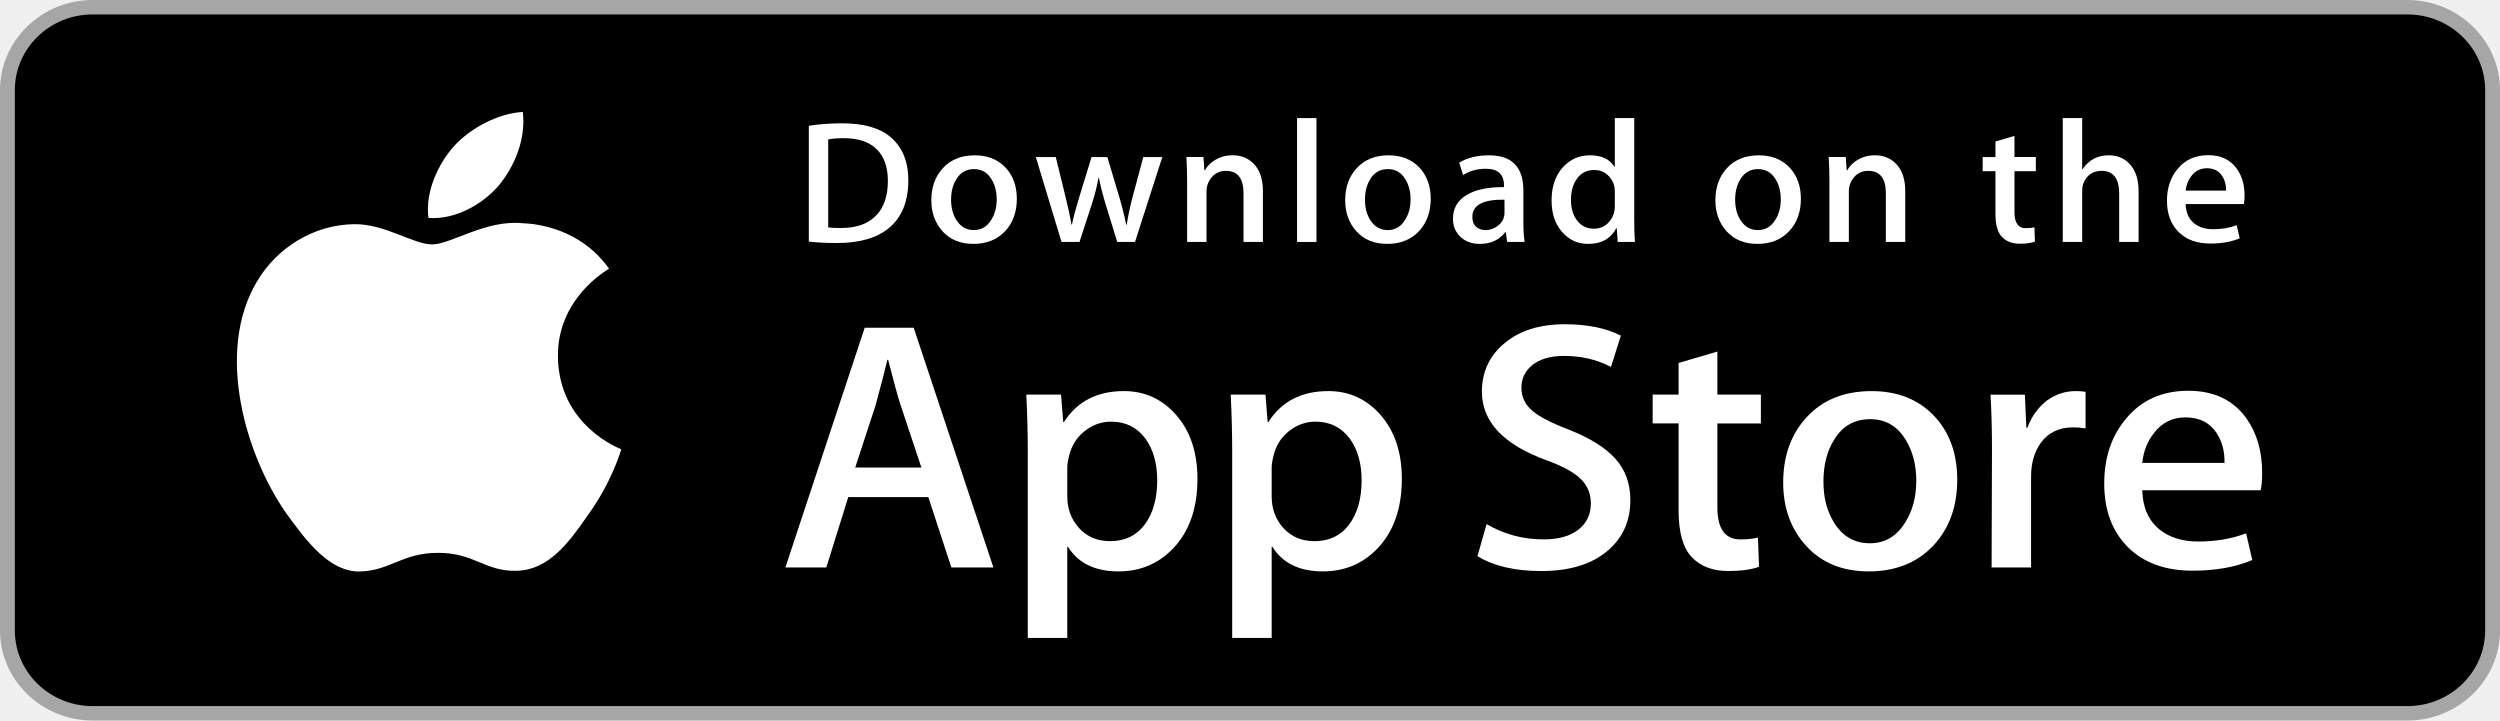
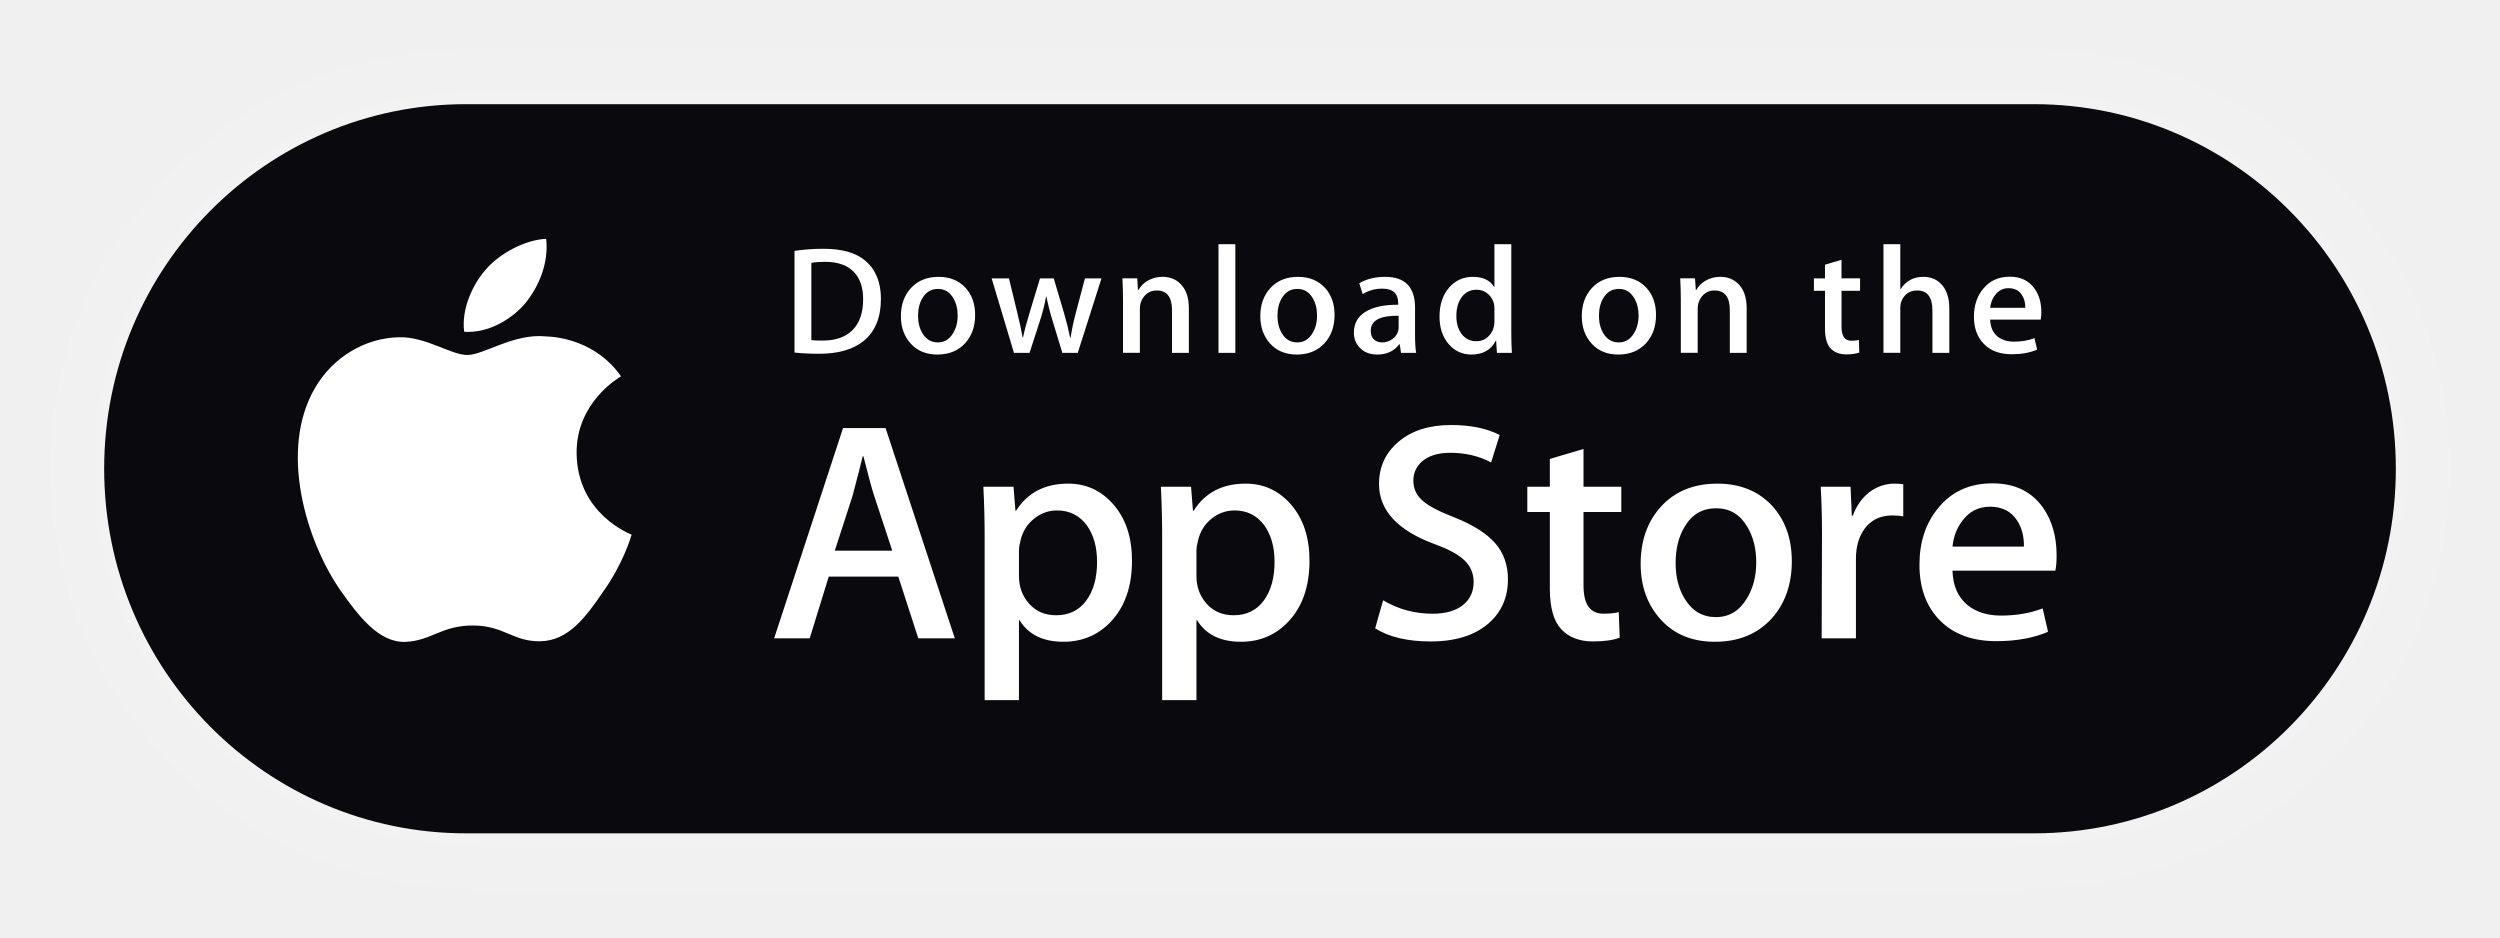
- <svg xmlns="http://www.w3.org/2000/svg" width="229" height="66" viewBox="0 0 229 66" fill="none">
-   <path d="M227.728 58.389C227.728 61.906 224.813 64.755 221.207 64.755H7.802C4.198 64.755 1.272 61.906 1.272 58.389V7.62C1.272 4.104 4.198 1.245 7.802 1.245H221.205C224.813 1.245 227.726 4.104 227.726 7.62L227.728 58.389Z" fill="black" />
-   <path d="M220.519 1.322C224.445 1.322 227.641 4.43 227.641 8.25V57.75C227.641 61.57 224.445 64.678 220.519 64.678H8.481C4.555 64.678 1.359 61.57 1.359 57.75V8.25C1.359 4.43 4.555 1.322 8.481 1.322H220.519ZM220.519 3.48806e-06H8.481C3.819 3.48806e-06 0 3.715 0 8.25V57.75C0 62.285 3.819 66 8.481 66H220.519C225.181 66 229 62.285 229 57.75V8.25C229 3.715 225.181 3.48806e-06 220.519 3.48806e-06Z" fill="#A6A6A6" />
-   <path d="M51.106 32.644C51.057 27.326 55.583 24.738 55.79 24.618C53.227 20.983 49.254 20.486 47.858 20.447C44.521 20.105 41.285 22.389 39.585 22.389C37.851 22.389 35.234 20.48 32.413 20.536C28.783 20.59 25.387 22.635 23.524 25.809C19.68 32.282 22.547 41.794 26.23 47.027C28.072 49.589 30.225 52.45 33.042 52.349C35.799 52.239 36.828 50.64 40.155 50.64C43.451 50.64 44.418 52.349 47.291 52.285C50.249 52.239 52.112 49.711 53.89 47.126C56.019 44.189 56.873 41.296 56.907 41.148C56.838 41.125 51.162 39.018 51.106 32.644Z" fill="white" />
-   <path d="M45.678 17.005C47.16 15.201 48.175 12.748 47.893 10.258C45.748 10.351 43.064 11.702 41.519 13.466C40.151 15.02 38.93 17.568 39.246 19.963C41.656 20.138 44.131 18.78 45.678 17.005Z" fill="white" />
-   <path d="M90.998 51.982H87.145L85.035 45.532H77.701L75.69 51.982H71.94L79.207 30.023H83.695L90.998 51.982ZM84.399 42.826L82.491 37.092C82.289 36.506 81.911 35.127 81.353 32.956H81.285C81.063 33.889 80.705 35.269 80.213 37.092L78.338 42.826H84.399Z" fill="white" />
-   <path d="M109.686 43.87C109.686 46.563 108.938 48.692 107.442 50.254C106.102 51.645 104.437 52.34 102.451 52.34C100.307 52.34 98.767 51.591 97.829 50.092H97.761V58.433H94.144V41.361C94.144 39.668 94.099 37.93 94.01 36.148H97.191L97.393 38.658H97.461C98.667 36.767 100.497 35.823 102.953 35.823C104.873 35.823 106.476 36.561 107.759 38.038C109.045 39.516 109.686 41.46 109.686 43.87ZM106.001 43.999C106.001 42.458 105.645 41.187 104.929 40.188C104.147 39.145 103.097 38.623 101.781 38.623C100.889 38.623 100.078 38.914 99.354 39.486C98.628 40.064 98.153 40.818 97.93 41.752C97.819 42.187 97.763 42.544 97.763 42.824V45.464C97.763 46.616 98.126 47.588 98.852 48.381C99.578 49.175 100.521 49.571 101.681 49.571C103.043 49.571 104.103 49.059 104.862 48.04C105.621 47.019 106.001 45.672 106.001 43.999Z" fill="white" />
-   <path d="M128.408 43.87C128.408 46.563 127.66 48.692 126.162 50.254C124.824 51.645 123.16 52.34 121.173 52.34C119.029 52.34 117.489 51.591 116.553 50.092H116.485V58.433H112.868V41.361C112.868 39.668 112.822 37.93 112.734 36.148H115.915L116.117 38.658H116.185C117.389 36.767 119.219 35.823 121.677 35.823C123.596 35.823 125.199 36.561 126.484 38.038C127.765 39.516 128.408 41.46 128.408 43.87ZM124.724 43.999C124.724 42.458 124.366 41.187 123.65 40.188C122.868 39.145 121.821 38.623 120.503 38.623C119.609 38.623 118.8 38.914 118.074 39.486C117.348 40.064 116.875 40.818 116.653 41.752C116.542 42.187 116.485 42.544 116.485 42.824V45.464C116.485 46.616 116.848 47.588 117.57 48.381C118.296 49.173 119.24 49.571 120.403 49.571C121.765 49.571 122.826 49.059 123.584 48.04C124.344 47.019 124.724 45.672 124.724 43.999Z" fill="white" />
-   <path d="M149.34 45.824C149.34 47.692 148.673 49.211 147.335 50.384C145.864 51.666 143.817 52.307 141.186 52.307C138.757 52.307 136.809 51.851 135.335 50.939L136.173 48.007C137.761 48.941 139.503 49.409 141.401 49.409C142.763 49.409 143.824 49.109 144.585 48.512C145.343 47.914 145.722 47.112 145.722 46.113C145.722 45.222 145.41 44.471 144.784 43.862C144.161 43.253 143.121 42.687 141.669 42.164C137.717 40.73 135.742 38.63 135.742 35.868C135.742 34.063 136.434 32.583 137.82 31.431C139.201 30.277 141.043 29.702 143.347 29.702C145.401 29.702 147.108 30.05 148.47 30.744L147.566 33.612C146.293 32.939 144.855 32.602 143.245 32.602C141.973 32.602 140.979 32.908 140.266 33.515C139.664 34.058 139.362 34.719 139.362 35.503C139.362 36.371 139.707 37.089 140.399 37.653C141.001 38.174 142.095 38.739 143.683 39.348C145.625 40.108 147.052 40.998 147.969 42.017C148.884 43.034 149.34 44.306 149.34 45.824Z" fill="white" />
-   <path d="M161.297 38.788H157.311V46.476C157.311 48.431 158.013 49.408 159.421 49.408C160.068 49.408 160.604 49.353 161.028 49.244L161.128 51.916C160.415 52.175 159.477 52.305 158.315 52.305C156.887 52.305 155.771 51.881 154.965 51.035C154.163 50.187 153.759 48.764 153.759 46.766V38.785H151.384V36.145H153.759V33.246L157.311 32.203V36.145H161.297V38.788Z" fill="white" />
-   <path d="M179.283 43.934C179.283 46.368 178.567 48.366 177.139 49.929C175.641 51.538 173.653 52.34 171.175 52.34C168.786 52.34 166.885 51.569 165.467 50.028C164.049 48.487 163.34 46.541 163.34 44.197C163.34 41.743 164.069 39.734 165.533 38.171C166.993 36.607 168.965 35.825 171.443 35.825C173.831 35.825 175.753 36.595 177.203 38.138C178.591 39.635 179.283 41.567 179.283 43.934ZM175.531 44.048C175.531 42.588 175.21 41.336 174.561 40.291C173.802 39.027 172.718 38.397 171.314 38.397C169.86 38.397 168.756 39.029 167.998 40.291C167.348 41.337 167.027 42.609 167.027 44.114C167.027 45.575 167.348 46.827 167.998 47.87C168.78 49.134 169.872 49.764 171.282 49.764C172.662 49.764 173.746 49.12 174.528 47.837C175.195 46.773 175.531 45.507 175.531 44.048Z" fill="white" />
-   <path d="M191.038 39.242C190.68 39.178 190.299 39.145 189.898 39.145C188.626 39.145 187.642 39.612 186.95 40.547C186.348 41.372 186.046 42.415 186.046 43.674V51.982H182.431L182.465 41.135C182.465 39.31 182.419 37.648 182.33 36.15H185.48L185.612 39.179H185.712C186.094 38.138 186.696 37.3 187.52 36.671C188.326 36.105 189.196 35.823 190.134 35.823C190.468 35.823 190.77 35.846 191.038 35.888V39.242Z" fill="white" />
-   <path d="M207.213 43.316C207.213 43.946 207.17 44.477 207.08 44.911H196.231C196.273 46.476 196.797 47.672 197.805 48.497C198.719 49.234 199.902 49.604 201.354 49.604C202.96 49.604 204.426 49.355 205.744 48.855L206.31 51.297C204.77 51.95 202.952 52.275 200.853 52.275C198.329 52.275 196.348 51.553 194.906 50.109C193.468 48.665 192.747 46.726 192.747 44.294C192.747 41.907 193.417 39.919 194.758 38.333C196.163 36.64 198.061 35.794 200.45 35.794C202.795 35.794 204.572 36.64 205.778 38.333C206.733 39.678 207.213 41.341 207.213 43.316ZM203.764 42.403C203.788 41.361 203.552 40.46 203.062 39.699C202.436 38.721 201.474 38.232 200.18 38.232C198.997 38.232 198.036 38.709 197.301 39.666C196.699 40.427 196.341 41.339 196.231 42.402H203.764V42.403Z" fill="white" />
-   <path d="M83.203 16.515C83.203 18.457 82.605 19.919 81.409 20.9C80.301 21.806 78.727 22.26 76.688 22.26C75.677 22.26 74.812 22.217 74.088 22.131V11.52C75.032 11.372 76.05 11.296 77.149 11.296C79.092 11.296 80.555 11.707 81.543 12.528C82.649 13.457 83.203 14.785 83.203 16.515ZM81.329 16.562C81.329 15.303 80.986 14.338 80.301 13.665C79.616 12.993 78.615 12.657 77.297 12.657C76.737 12.657 76.26 12.693 75.865 12.769V20.836C76.084 20.869 76.484 20.884 77.066 20.884C78.427 20.884 79.477 20.516 80.216 19.78C80.956 19.044 81.329 17.972 81.329 16.562Z" fill="white" />
-   <path d="M93.142 18.211C93.142 19.407 92.791 20.387 92.088 21.156C91.352 21.946 90.377 22.341 89.159 22.341C87.985 22.341 87.05 21.963 86.353 21.204C85.658 20.446 85.31 19.491 85.31 18.339C85.31 17.135 85.668 16.146 86.387 15.379C87.106 14.612 88.073 14.227 89.291 14.227C90.465 14.227 91.408 14.605 92.122 15.363C92.801 16.099 93.142 17.049 93.142 18.211ZM91.298 18.267C91.298 17.549 91.139 16.933 90.821 16.42C90.448 15.8 89.917 15.49 89.227 15.49C88.513 15.49 87.97 15.8 87.597 16.42C87.278 16.933 87.12 17.559 87.12 18.298C87.12 19.016 87.279 19.631 87.597 20.144C87.982 20.765 88.518 21.075 89.21 21.075C89.888 21.075 90.421 20.76 90.804 20.128C91.133 19.605 91.298 18.985 91.298 18.267Z" fill="white" />
-   <path d="M106.468 14.386L103.966 22.164H102.338L101.301 18.787C101.038 17.944 100.825 17.105 100.658 16.274H100.626C100.472 17.128 100.258 17.965 99.983 18.787L98.882 22.164H97.235L94.882 14.386H96.709L97.614 18.084C97.832 18.958 98.012 19.792 98.156 20.58H98.189C98.321 19.93 98.54 19.102 98.848 18.1L99.983 14.388H101.432L102.519 18.021C102.782 18.907 102.996 19.76 103.16 20.582H103.21C103.33 19.782 103.512 18.929 103.752 18.021L104.723 14.388H106.468V14.386Z" fill="white" />
-   <path d="M115.684 22.164H113.906V17.709C113.906 16.336 113.37 15.65 112.295 15.65C111.767 15.65 111.342 15.838 111.011 16.216C110.684 16.594 110.517 17.039 110.517 17.549V22.163H108.74V16.609C108.74 15.925 108.718 15.185 108.675 14.383H110.237L110.321 15.599H110.37C110.577 15.221 110.885 14.909 111.291 14.66C111.773 14.37 112.312 14.223 112.902 14.223C113.649 14.223 114.269 14.457 114.763 14.927C115.377 15.503 115.684 16.363 115.684 17.505V22.164Z" fill="white" />
-   <path d="M120.586 22.164H118.81V10.817H120.586V22.164Z" fill="white" />
-   <path d="M131.053 18.211C131.053 19.407 130.701 20.387 129.999 21.156C129.263 21.946 128.286 22.341 127.07 22.341C125.894 22.341 124.96 21.963 124.264 21.204C123.569 20.446 123.221 19.491 123.221 18.339C123.221 17.135 123.579 16.146 124.298 15.379C125.017 14.612 125.984 14.227 127.2 14.227C128.376 14.227 129.317 14.605 130.033 15.363C130.712 16.099 131.053 17.049 131.053 18.211ZM129.207 18.267C129.207 17.549 129.048 16.933 128.73 16.42C128.359 15.8 127.826 15.49 127.138 15.49C126.422 15.49 125.879 15.8 125.507 16.42C125.189 16.933 125.031 17.559 125.031 18.298C125.031 19.016 125.19 19.631 125.507 20.144C125.892 20.765 126.429 21.075 127.121 21.075C127.799 21.075 128.33 20.76 128.713 20.128C129.044 19.605 129.207 18.985 129.207 18.267Z" fill="white" />
-   <path d="M139.656 22.164H138.06L137.928 21.268H137.878C137.332 21.983 136.554 22.341 135.543 22.341C134.788 22.341 134.177 22.105 133.717 21.636C133.3 21.21 133.091 20.681 133.091 20.052C133.091 19.102 133.499 18.377 134.318 17.876C135.135 17.374 136.286 17.128 137.766 17.14V16.995C137.766 15.97 137.213 15.458 136.106 15.458C135.317 15.458 134.621 15.652 134.021 16.034L133.66 14.899C134.403 14.452 135.32 14.227 136.403 14.227C138.492 14.227 139.541 15.3 139.541 17.445V20.309C139.541 21.087 139.58 21.705 139.656 22.164ZM137.811 19.491V18.291C135.85 18.259 134.869 18.782 134.869 19.859C134.869 20.265 134.981 20.569 135.21 20.771C135.439 20.974 135.731 21.075 136.079 21.075C136.469 21.075 136.833 20.955 137.166 20.715C137.5 20.474 137.705 20.169 137.782 19.795C137.8 19.71 137.811 19.608 137.811 19.491Z" fill="white" />
-   <path d="M149.758 22.164H148.18L148.097 20.915H148.048C147.544 21.866 146.686 22.341 145.48 22.341C144.516 22.341 143.714 21.973 143.078 21.237C142.442 20.501 142.124 19.546 142.124 18.372C142.124 17.113 142.469 16.094 143.161 15.315C143.831 14.589 144.652 14.226 145.629 14.226C146.703 14.226 147.454 14.578 147.882 15.282H147.916V10.817H149.695V20.069C149.695 20.826 149.715 21.524 149.758 22.164ZM147.916 18.884V17.587C147.916 17.363 147.899 17.181 147.866 17.043C147.766 16.627 147.551 16.277 147.223 15.995C146.893 15.713 146.494 15.571 146.034 15.571C145.371 15.571 144.852 15.826 144.47 16.34C144.092 16.853 143.9 17.508 143.9 18.308C143.9 19.077 144.082 19.701 144.447 20.181C144.832 20.692 145.351 20.948 146 20.948C146.584 20.948 147.05 20.735 147.405 20.308C147.748 19.914 147.916 19.438 147.916 18.884Z" fill="white" />
-   <path d="M164.962 18.211C164.962 19.407 164.611 20.387 163.908 21.156C163.172 21.946 162.198 22.341 160.979 22.341C159.807 22.341 158.872 21.963 158.173 21.204C157.478 20.446 157.13 19.491 157.13 18.339C157.13 17.135 157.488 16.146 158.207 15.379C158.926 14.612 159.893 14.227 161.113 14.227C162.285 14.227 163.23 14.605 163.942 15.363C164.621 16.099 164.962 17.049 164.962 18.211ZM163.12 18.267C163.12 17.549 162.96 16.933 162.643 16.42C162.268 15.8 161.739 15.49 161.047 15.49C160.334 15.49 159.791 15.8 159.416 16.42C159.098 16.933 158.94 17.559 158.94 18.298C158.94 19.016 159.099 19.631 159.416 20.144C159.802 20.765 160.338 21.075 161.03 21.075C161.708 21.075 162.243 20.76 162.626 20.128C162.953 19.605 163.12 18.985 163.12 18.267Z" fill="white" />
-   <path d="M174.52 22.164H172.744V17.709C172.744 16.336 172.208 15.65 171.131 15.65C170.603 15.65 170.177 15.838 169.848 16.216C169.519 16.594 169.355 17.039 169.355 17.549V22.163H167.575V16.609C167.575 15.925 167.555 15.185 167.512 14.383H169.073L169.156 15.599H169.205C169.414 15.221 169.723 14.909 170.126 14.66C170.61 14.37 171.148 14.223 171.74 14.223C172.484 14.223 173.105 14.457 173.599 14.927C174.215 15.503 174.52 16.363 174.52 17.505V22.164Z" fill="white" />
-   <path d="M186.484 15.681H184.527V19.46C184.527 20.42 184.874 20.9 185.563 20.9C185.882 20.9 186.147 20.874 186.355 20.819L186.401 22.131C186.05 22.26 185.589 22.324 185.02 22.324C184.318 22.324 183.772 22.116 183.377 21.701C182.98 21.285 182.783 20.585 182.783 19.603V15.681H181.614V14.386H182.783V12.96L184.525 12.449V14.384H186.483V15.681H186.484Z" fill="white" />
-   <path d="M195.895 22.164H194.116V17.742C194.116 16.348 193.58 15.65 192.506 15.65C191.682 15.65 191.118 16.054 190.81 16.863C190.757 17.033 190.727 17.241 190.727 17.485V22.163H188.951V10.817H190.727V15.505H190.761C191.32 14.652 192.123 14.226 193.162 14.226C193.899 14.226 194.508 14.46 194.991 14.931C195.593 15.516 195.895 16.387 195.895 17.539V22.164Z" fill="white" />
-   <path d="M205.603 17.907C205.603 18.217 205.579 18.478 205.537 18.691H200.205C200.229 19.46 200.483 20.045 200.977 20.451C201.428 20.814 202.01 20.996 202.723 20.996C203.511 20.996 204.231 20.874 204.879 20.628L205.157 21.829C204.399 22.149 203.506 22.309 202.473 22.309C201.235 22.309 200.26 21.954 199.554 21.245C198.845 20.535 198.494 19.583 198.494 18.389C198.494 17.216 198.821 16.239 199.481 15.46C200.17 14.628 201.101 14.213 202.276 14.213C203.427 14.213 204.3 14.628 204.89 15.46C205.367 16.12 205.603 16.937 205.603 17.907ZM203.907 17.46C203.92 16.947 203.803 16.505 203.562 16.132C203.254 15.651 202.784 15.411 202.148 15.411C201.567 15.411 201.094 15.645 200.733 16.115C200.438 16.49 200.263 16.937 200.205 17.46H203.907Z" fill="white" />
+ <svg xmlns="http://www.w3.org/2000/svg" width="240" height="90" viewBox="0 0 240 90" fill="none">
+   <g filter="url(#filter0_d)">
+     <path d="M195.263 10H44.737C25.552 10 10 25.67 10 45C10 64.33 25.552 80 44.737 80H195.263C214.448 80 230 64.33 230 45C230 25.67 214.448 10 195.263 10Z" fill="#0A090D" />
+     <path fill-rule="evenodd" clip-rule="evenodd" d="M116.975 33.873H118.592V23.443H116.975V33.873ZM82.935 32.712C84.023 31.809 84.568 30.465 84.568 28.68C84.568 27.091 84.064 25.87 83.057 25.016C82.158 24.261 80.826 23.883 79.058 23.883C78.058 23.883 77.132 23.953 76.272 24.089V33.843C76.931 33.922 77.718 33.961 78.638 33.961C80.494 33.961 81.927 33.544 82.935 32.712ZM81.927 26.061C82.551 26.68 82.862 27.567 82.862 28.724C82.862 30.02 82.523 31.005 81.85 31.682C81.177 32.358 80.221 32.696 78.983 32.696C78.453 32.696 78.089 32.683 77.89 32.652V25.238C78.249 25.168 78.683 25.134 79.193 25.134C80.392 25.134 81.303 25.444 81.927 26.061ZM144.762 55.621C144.762 57.338 144.155 58.735 142.937 59.813C141.598 60.991 139.735 61.58 137.341 61.58C135.13 61.58 133.358 61.161 132.015 60.322L132.779 57.627C134.224 58.486 135.809 58.917 137.536 58.917C138.776 58.917 139.741 58.641 140.435 58.092C141.125 57.542 141.469 56.805 141.469 55.886C141.469 55.067 141.185 54.377 140.615 53.818C140.049 53.258 139.102 52.738 137.781 52.257C134.183 50.939 132.386 49.008 132.386 46.469C132.386 44.81 133.016 43.45 134.278 42.391C135.534 41.331 137.211 40.801 139.308 40.801C141.177 40.801 142.731 41.121 143.97 41.76L143.147 44.396C141.99 43.777 140.68 43.468 139.215 43.468C138.057 43.468 137.152 43.748 136.504 44.306C135.956 44.806 135.681 45.414 135.681 46.134C135.681 46.932 135.994 47.592 136.624 48.11C137.173 48.59 138.169 49.108 139.614 49.668C141.381 50.367 142.68 51.185 143.515 52.122C144.347 53.056 144.762 54.225 144.762 55.621ZM91.662 61.281H88.156L86.236 55.352H79.56L77.731 61.281H74.317L80.931 41.097H85.016L91.662 61.281ZM85.657 52.865L83.92 47.595C83.736 47.056 83.392 45.788 82.884 43.792H82.822C82.62 44.651 82.294 45.919 81.847 47.595L80.141 52.865H85.657ZM108.671 53.825C108.671 56.3 107.99 58.257 106.629 59.693C105.409 60.972 103.895 61.61 102.087 61.61C100.135 61.61 98.733 60.922 97.88 59.544H97.818V67.211H94.526V51.518C94.526 49.962 94.485 48.365 94.404 46.727H97.299L97.483 49.034H97.545C98.642 47.296 100.308 46.428 102.544 46.428C104.291 46.428 105.75 47.106 106.917 48.464C108.088 49.823 108.671 51.609 108.671 53.825ZM105.318 53.943C105.318 52.527 104.994 51.359 104.342 50.44C103.631 49.481 102.675 49.002 101.477 49.002C100.665 49.002 99.927 49.269 99.268 49.795C98.607 50.326 98.174 51.019 97.972 51.878C97.87 52.278 97.819 52.606 97.819 52.864V55.29C97.819 56.349 98.15 57.242 98.811 57.972C99.471 58.701 100.33 59.065 101.386 59.065C102.625 59.065 103.59 58.595 104.28 57.658C104.972 56.719 105.318 55.481 105.318 53.943ZM123.667 59.693C125.03 58.257 125.711 56.3 125.711 53.825C125.711 51.609 125.126 49.823 123.96 48.464C122.79 47.106 121.331 46.428 119.585 46.428C117.348 46.428 115.682 47.296 114.586 49.034H114.524L114.34 46.727H111.445C111.526 48.365 111.567 49.962 111.567 51.518V67.211H114.859V59.544H114.921C115.773 60.922 117.175 61.61 119.126 61.61C120.934 61.61 122.449 60.972 123.667 59.693ZM121.38 50.44C122.032 51.359 122.357 52.527 122.357 53.943C122.357 55.481 122.012 56.719 121.32 57.658C120.63 58.595 119.665 59.065 118.425 59.065C117.366 59.065 116.508 58.7 115.847 57.972C115.189 57.242 114.859 56.349 114.859 55.29V52.864C114.859 52.606 114.911 52.278 115.012 51.878C115.214 51.019 115.645 50.326 116.306 49.795C116.966 49.269 117.703 49.002 118.516 49.002C119.716 49.002 120.668 49.481 121.38 50.44ZM152.017 49.154H155.645V46.724H152.017V43.101L148.784 44.059V46.724H146.622V49.151H148.784V56.487C148.784 58.324 149.151 59.631 149.882 60.41C150.615 61.188 151.63 61.578 152.931 61.578C153.988 61.578 154.842 61.459 155.491 61.22L155.399 58.765C155.014 58.865 154.525 58.915 153.937 58.915C152.656 58.915 152.017 58.017 152.017 56.22V49.154ZM172.014 53.884C172.014 56.121 171.363 57.958 170.063 59.394C168.7 60.873 166.89 61.61 164.635 61.61C162.461 61.61 160.73 60.902 159.439 59.485C158.149 58.069 157.503 56.281 157.503 54.125C157.503 51.87 158.168 50.023 159.499 48.587C160.829 47.149 162.623 46.43 164.879 46.43C167.052 46.43 168.802 47.138 170.122 48.556C171.384 49.932 172.014 51.708 172.014 53.884ZM168.599 53.989C168.599 52.647 168.307 51.495 167.716 50.535C167.026 49.374 166.039 48.794 164.761 48.794C163.438 48.794 162.433 49.375 161.743 50.535C161.152 51.497 160.86 52.666 160.86 54.05C160.86 55.392 161.152 56.543 161.743 57.502C162.454 58.663 163.449 59.243 164.732 59.243C165.988 59.243 166.975 58.651 167.687 57.471C168.294 56.493 168.599 55.33 168.599 53.989ZM181.675 49.481C182.04 49.481 182.387 49.512 182.713 49.571V46.487C182.47 46.45 182.194 46.428 181.891 46.428C181.036 46.428 180.244 46.688 179.511 47.208C178.761 47.786 178.213 48.556 177.866 49.513H177.774L177.654 46.729H174.787C174.869 48.106 174.911 49.633 174.911 51.31L174.88 61.281H178.169V53.645C178.169 52.487 178.445 51.529 178.992 50.77C179.622 49.911 180.517 49.481 181.675 49.481ZM197.434 53.316C197.434 53.895 197.395 54.383 197.314 54.782H187.439C187.478 56.22 187.955 57.319 188.872 58.078C189.704 58.756 190.78 59.096 192.101 59.096C193.563 59.096 194.897 58.867 196.097 58.407L196.612 60.652C195.211 61.252 193.555 61.551 191.646 61.551C189.349 61.551 187.546 60.887 186.233 59.56C184.924 58.233 184.268 56.45 184.268 54.215C184.268 52.02 184.878 50.193 186.098 48.735C187.377 47.179 189.104 46.401 191.279 46.401C193.414 46.401 195.03 47.179 196.128 48.735C196.997 49.971 197.434 51.5 197.434 53.316ZM194.295 52.477C194.317 51.518 194.102 50.69 193.656 49.991C193.086 49.092 192.211 48.643 191.033 48.643C189.957 48.643 189.081 49.081 188.413 49.961C187.865 50.66 187.539 51.498 187.439 52.475H194.295V52.477ZM93.614 30.239C93.614 31.339 93.294 32.24 92.655 32.947C91.985 33.673 91.097 34.036 89.989 34.036C88.921 34.036 88.07 33.688 87.435 32.991C86.802 32.294 86.486 31.416 86.486 30.358C86.486 29.251 86.811 28.342 87.466 27.637C88.121 26.932 89.001 26.578 90.109 26.578C91.178 26.578 92.036 26.925 92.686 27.622C93.303 28.298 93.614 29.172 93.614 30.239ZM91.936 30.291C91.936 29.631 91.79 29.066 91.502 28.594C91.162 28.024 90.679 27.738 90.051 27.738C89.401 27.738 88.907 28.024 88.567 28.594C88.277 29.066 88.133 29.64 88.133 30.32C88.133 30.98 88.278 31.545 88.567 32.017C88.917 32.587 89.405 32.872 90.035 32.872C90.653 32.872 91.137 32.583 91.486 32.002C91.786 31.521 91.936 30.951 91.936 30.291ZM105.742 26.725L105.742 26.724V26.725H105.742ZM104.154 26.725H105.742L103.465 33.873H101.983L101.04 30.769C100.801 29.994 100.606 29.223 100.455 28.459H100.425C100.285 29.244 100.09 30.013 99.84 30.769L98.838 33.873H97.339L95.198 26.724H96.861L97.683 30.123C97.883 30.927 98.046 31.692 98.177 32.417H98.207C98.327 31.82 98.526 31.058 98.807 30.138L99.84 26.725H101.159L102.148 30.065C102.388 30.88 102.582 31.664 102.732 32.419H102.777C102.886 31.683 103.051 30.899 103.271 30.065L104.154 26.725ZM114.13 33.873H112.512V29.778C112.512 28.517 112.024 27.886 111.046 27.886C110.565 27.886 110.178 28.058 109.877 28.406C109.579 28.753 109.428 29.163 109.428 29.631V33.872H107.81V28.767C107.81 28.139 107.79 27.458 107.751 26.721H109.173L109.249 27.838H109.293C109.482 27.491 109.763 27.205 110.132 26.976C110.57 26.709 111.061 26.574 111.598 26.574C112.278 26.574 112.843 26.789 113.292 27.221C113.851 27.751 114.13 28.541 114.13 29.59V33.873ZM128.118 30.239C128.118 31.339 127.798 32.24 127.159 32.947C126.489 33.673 125.6 34.036 124.493 34.036C123.423 34.036 122.572 33.688 121.939 32.991C121.306 32.294 120.99 31.416 120.99 30.358C120.99 29.251 121.315 28.342 121.97 27.637C122.625 26.932 123.505 26.578 124.611 26.578C125.681 26.578 126.539 26.925 127.189 27.622C127.808 28.298 128.118 29.172 128.118 30.239ZM126.438 30.291C126.438 29.631 126.293 29.066 126.004 28.594C125.666 28.024 125.181 27.738 124.554 27.738C123.903 27.738 123.409 28.024 123.071 28.594C122.78 29.066 122.637 29.64 122.637 30.32C122.637 30.98 122.782 31.545 123.071 32.017C123.421 32.587 123.909 32.872 124.539 32.872C125.156 32.872 125.64 32.583 125.989 32.002C126.29 31.521 126.438 30.951 126.438 30.291ZM134.496 33.873H135.948C135.878 33.452 135.844 32.883 135.844 32.169V29.536C135.844 27.564 134.889 26.578 132.987 26.578C132.002 26.578 131.167 26.785 130.491 27.195L130.819 28.239C131.366 27.887 131.999 27.71 132.717 27.71C133.725 27.71 134.228 28.18 134.228 29.122V29.255C132.88 29.244 131.834 29.471 131.089 29.931C130.344 30.393 129.973 31.058 129.973 31.932C129.973 32.51 130.163 32.997 130.543 33.388C130.962 33.819 131.518 34.036 132.204 34.036C133.125 34.036 133.833 33.706 134.33 33.05H134.375L134.496 33.873ZM134.269 30.314V31.416C134.269 31.524 134.26 31.618 134.242 31.695C134.173 32.04 133.986 32.32 133.682 32.542C133.38 32.762 133.047 32.872 132.692 32.872C132.376 32.872 132.11 32.78 131.902 32.593C131.694 32.407 131.592 32.128 131.592 31.755C131.592 30.764 132.483 30.283 134.269 30.314ZM145.141 33.873H143.706L143.63 32.725H143.585C143.127 33.599 142.346 34.036 141.249 34.036C140.371 34.036 139.641 33.697 139.062 33.021C138.483 32.345 138.194 31.466 138.194 30.388C138.194 29.231 138.508 28.294 139.138 27.578C139.748 26.91 140.495 26.577 141.384 26.577C142.361 26.577 143.046 26.9 143.435 27.547H143.465V23.443H145.085V31.947C145.085 32.643 145.103 33.285 145.141 33.873ZM143.465 30.858V29.666C143.465 29.46 143.45 29.293 143.421 29.166C143.329 28.783 143.134 28.462 142.835 28.203C142.534 27.943 142.171 27.813 141.753 27.813C141.149 27.813 140.677 28.048 140.329 28.52C139.985 28.991 139.81 29.593 139.81 30.329C139.81 31.036 139.976 31.609 140.308 32.05C140.658 32.52 141.13 32.756 141.722 32.756C142.254 32.756 142.677 32.56 143 32.167C143.312 31.805 143.465 31.368 143.465 30.858ZM158.021 32.947C158.66 32.24 158.979 31.339 158.979 30.239C158.979 29.172 158.669 28.298 158.052 27.622C157.404 26.925 156.543 26.578 155.477 26.578C154.366 26.578 153.486 26.932 152.832 27.637C152.177 28.342 151.851 29.251 151.851 30.358C151.851 31.416 152.168 32.294 152.801 32.991C153.437 33.688 154.288 34.036 155.354 34.036C156.464 34.036 157.35 33.673 158.021 32.947ZM156.869 28.594C157.158 29.066 157.303 29.631 157.303 30.291C157.303 30.951 157.151 31.521 156.854 32.002C156.505 32.583 156.019 32.872 155.4 32.872C154.77 32.872 154.283 32.587 153.932 32.017C153.644 31.545 153.499 30.98 153.499 30.32C153.499 29.64 153.643 29.066 153.932 28.594C154.274 28.024 154.768 27.738 155.417 27.738C156.046 27.738 156.528 28.024 156.869 28.594ZM167.679 33.873H166.062V29.778C166.062 28.517 165.575 27.886 164.594 27.886C164.115 27.886 163.727 28.058 163.427 28.406C163.128 28.753 162.978 29.163 162.978 29.631V33.872H161.359V28.767C161.359 28.139 161.34 27.458 161.301 26.721H162.722L162.797 27.838H162.842C163.032 27.491 163.313 27.205 163.68 26.976C164.12 26.709 164.61 26.574 165.149 26.574C165.826 26.574 166.391 26.789 166.84 27.221C167.401 27.751 167.679 28.541 167.679 29.59V33.873ZM176.787 27.914H178.566V26.722H176.784V24.943L175.199 25.413V26.724H174.135V27.914H175.199V31.52C175.199 32.422 175.379 33.065 175.74 33.447C176.099 33.829 176.597 34.02 177.236 34.02C177.752 34.02 178.173 33.961 178.492 33.843L178.451 32.637C178.261 32.687 178.02 32.712 177.729 32.712C177.103 32.712 176.787 32.27 176.787 31.387V27.914ZM187.134 33.873H185.514V29.809C185.514 28.527 185.026 27.886 184.049 27.886C183.299 27.886 182.786 28.257 182.504 29C182.457 29.157 182.429 29.348 182.429 29.572V33.872H180.813V23.443H182.429V27.752H182.46C182.97 26.968 183.699 26.577 184.646 26.577C185.316 26.577 185.87 26.792 186.31 27.224C186.858 27.763 187.134 28.564 187.134 29.622V33.873ZM195.908 30.681C195.948 30.485 195.968 30.245 195.968 29.96C195.968 29.069 195.754 28.318 195.32 27.711C194.783 26.947 193.988 26.564 192.942 26.564C191.872 26.564 191.024 26.947 190.397 27.711C189.797 28.427 189.498 29.325 189.498 30.403C189.498 31.501 189.818 32.376 190.464 33.029C191.105 33.681 191.993 34.007 193.12 34.007C194.06 34.007 194.873 33.86 195.563 33.566L195.31 32.461C194.72 32.687 194.065 32.8 193.347 32.8C192.698 32.8 192.169 32.633 191.758 32.299C191.309 31.926 191.077 31.387 191.057 30.681H195.908ZM194.111 28.328C194.331 28.671 194.438 29.078 194.425 29.549H191.057C191.109 29.069 191.267 28.657 191.536 28.313C191.865 27.881 192.296 27.666 192.824 27.666C193.402 27.666 193.831 27.887 194.111 28.328Z" fill="white" />
+     <path d="M55.355 43.506C55.311 38.617 59.43 36.239 59.618 36.129C57.285 32.787 53.67 32.331 52.399 32.294C49.362 31.98 46.417 34.08 44.87 34.08C43.292 34.08 40.91 32.325 38.342 32.376C35.038 32.426 31.948 34.306 30.252 37.224C26.754 43.173 29.363 51.917 32.715 56.726C34.392 59.082 36.351 61.712 38.915 61.619C41.424 61.517 42.361 60.048 45.388 60.048C48.388 60.048 49.268 61.619 51.883 61.56C54.576 61.517 56.271 59.194 57.889 56.817C59.827 54.118 60.605 51.459 60.636 51.322C60.572 51.301 55.407 49.364 55.355 43.506Z" fill="white" />
+     <path d="M50.415 29.131C51.765 27.473 52.688 25.218 52.431 22.929C50.478 23.014 48.036 24.256 46.63 25.877C45.385 27.306 44.274 29.648 44.561 31.85C46.755 32.011 49.007 30.763 50.415 29.131Z" fill="white" />
+   </g>
+   <defs>
+     <filter id="filter0_d" x="0" y="0" width="240" height="90" filterUnits="userSpaceOnUse" color-interpolation-filters="sRGB">
+       <feFlood flood-opacity="0" result="BackgroundImageFix" />
+       <feColorMatrix in="SourceAlpha" type="matrix" values="0 0 0 0 0 0 0 0 0 0 0 0 0 0 0 0 0 0 127 0" />
+       <feOffset />
+       <feGaussianBlur stdDeviation="5" />
+       <feColorMatrix type="matrix" values="0 0 0 0 1 0 0 0 0 1 0 0 0 0 1 0 0 0 0.25 0" />
+       <feBlend mode="normal" in2="BackgroundImageFix" result="effect1_dropShadow" />
+       <feBlend mode="normal" in="SourceGraphic" in2="effect1_dropShadow" result="shape" />
+     </filter>
+   </defs>
</svg>
